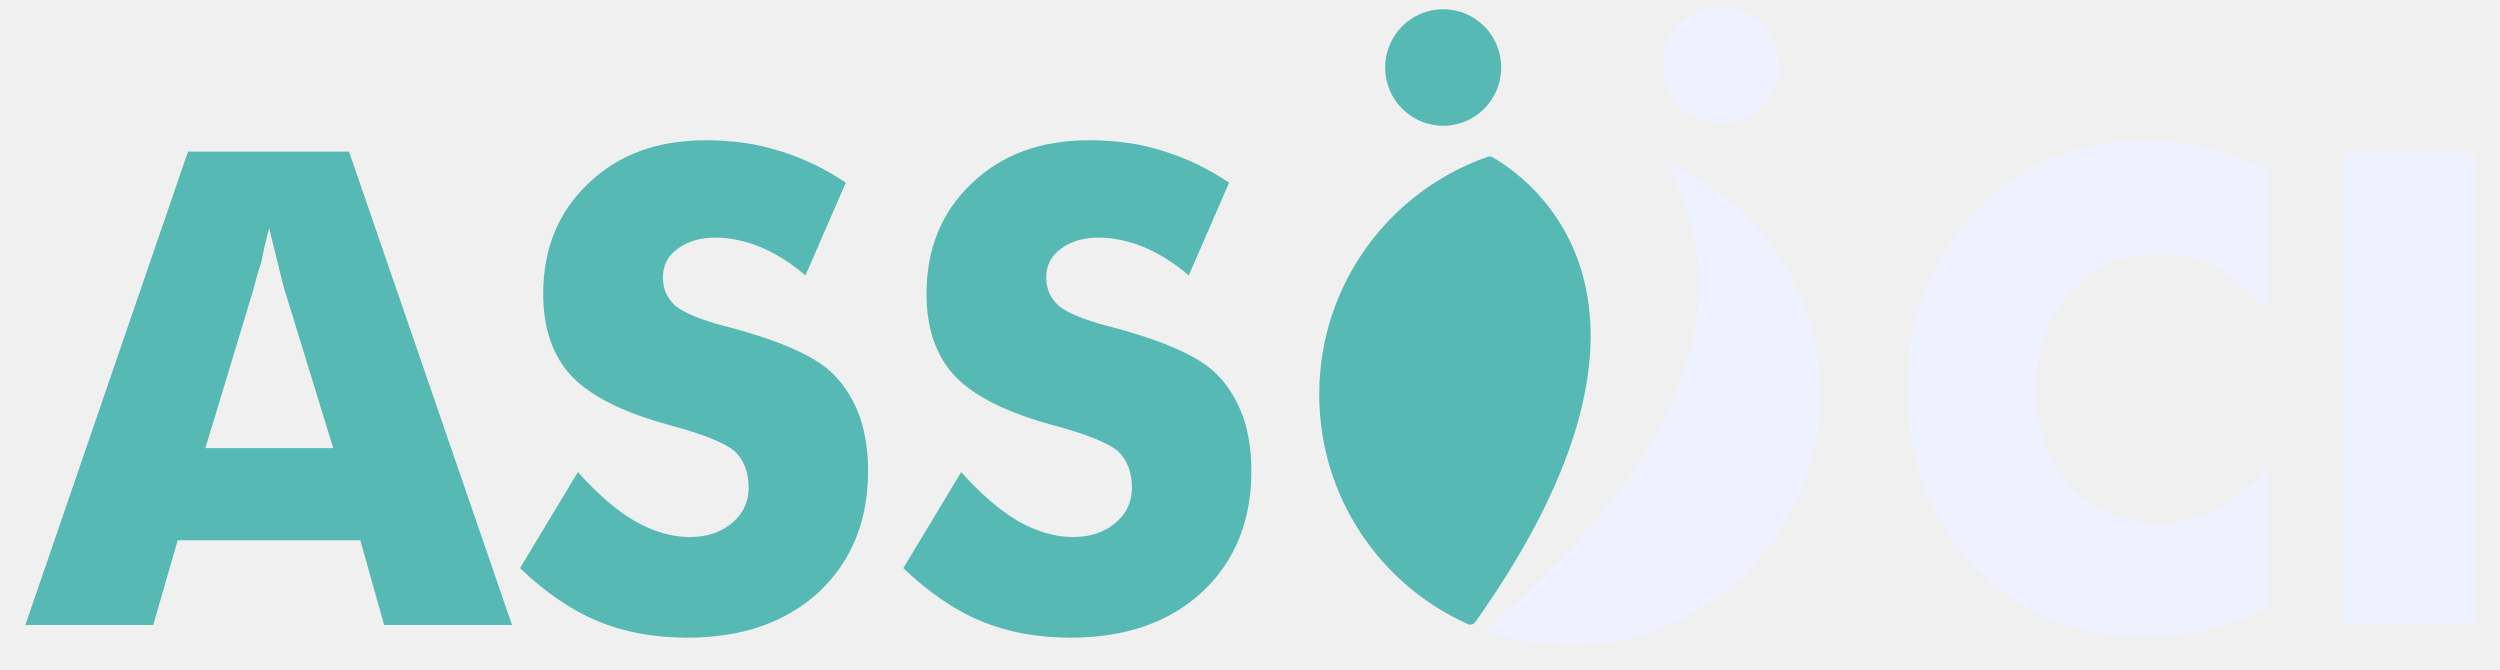
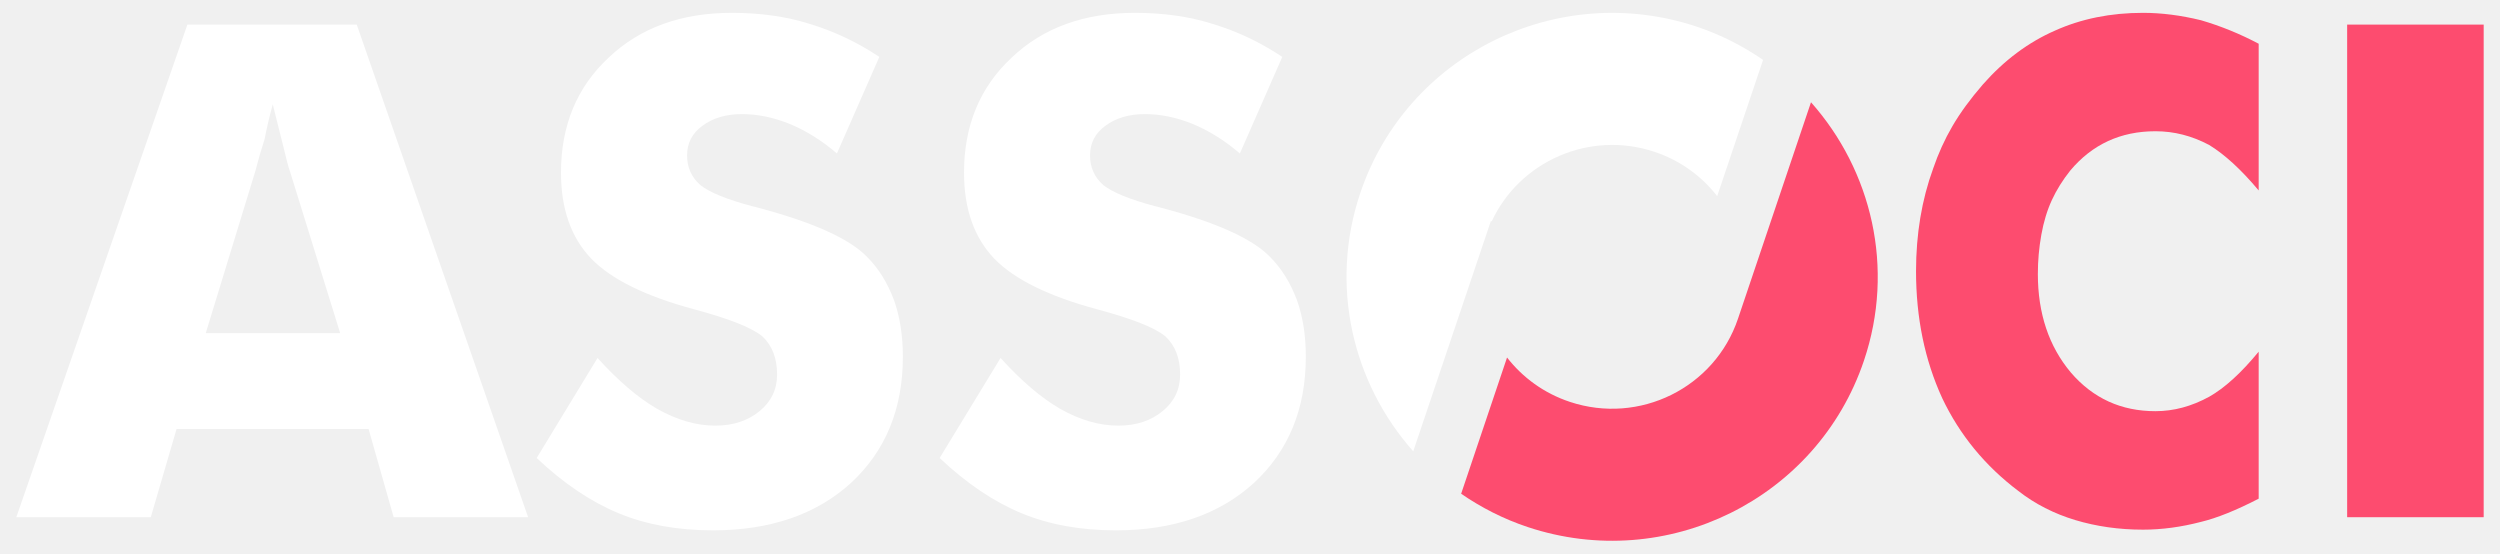
- <svg xmlns="http://www.w3.org/2000/svg" width="280" height="75" viewBox="0 0 280 75" fill="none">
-   <path d="M2.838 70.003L21.054 16.983H39.092L57.346 70.003H43.023L40.354 60.511H19.9L17.162 70.003H2.838ZM23 50.193H37.323L31.946 32.7C31.823 32.383 31.6 31.518 31.262 30.089C30.854 28.421 30.477 26.915 30.146 25.564C29.808 26.791 29.523 28.035 29.277 29.294C28.892 30.499 28.569 31.634 28.3 32.7L23 50.193Z" fill="#57B9B3" />
-   <path d="M64.723 52.873C66.931 55.337 69.046 57.16 71.062 58.341C73.177 59.546 75.239 60.149 77.254 60.149C79.154 60.149 80.723 59.631 81.969 58.589C83.215 57.554 83.846 56.233 83.846 54.642C83.846 52.904 83.331 51.537 82.3 50.549C81.192 49.606 78.762 48.626 74.992 47.614C69.854 46.216 66.215 44.401 64.077 42.184C61.915 39.914 60.839 36.824 60.839 32.916C60.839 27.85 62.531 23.718 65.915 20.528C69.254 17.315 73.623 15.709 79.031 15.709C82.085 15.709 84.846 16.111 87.315 16.906C89.923 17.702 92.392 18.883 94.731 20.459L90.208 30.854C88.623 29.48 86.939 28.414 85.162 27.665C83.431 26.962 81.739 26.614 80.085 26.614C78.4 26.614 77 27.039 75.869 27.881C74.785 28.676 74.246 29.742 74.246 31.071C74.246 32.353 74.715 33.411 75.654 34.26C76.638 35.056 78.492 35.82 81.208 36.539C81.3 36.562 81.385 36.585 81.462 36.593C81.531 36.608 81.638 36.631 81.785 36.685C87.654 38.253 91.523 40.014 93.4 41.976C94.623 43.204 95.585 44.764 96.285 46.648C96.908 48.432 97.223 50.464 97.223 52.734C97.223 58.334 95.385 62.859 91.708 66.312C88.008 69.718 83.1 71.417 76.992 71.417C73.239 71.417 69.892 70.799 66.946 69.571C64 68.343 61.1 66.358 58.239 63.632L64.723 52.873Z" fill="#57B9B3" />
-   <path d="M107.654 52.873C109.861 55.337 111.977 57.16 113.992 58.341C116.108 59.546 118.169 60.149 120.185 60.149C122.085 60.149 123.654 59.631 124.9 58.589C126.146 57.554 126.777 56.233 126.777 54.642C126.777 52.904 126.261 51.537 125.231 50.549C124.123 49.606 121.692 48.626 117.923 47.614C112.785 46.216 109.146 44.401 107.008 42.184C104.846 39.914 103.769 36.824 103.769 32.916C103.769 27.85 105.461 23.718 108.846 20.528C112.185 17.315 116.554 15.709 121.961 15.709C125.015 15.709 127.777 16.111 130.246 16.906C132.854 17.702 135.323 18.883 137.661 20.459L133.138 30.854C131.554 29.48 129.869 28.414 128.092 27.665C126.361 26.962 124.669 26.614 123.015 26.614C121.331 26.614 119.931 27.039 118.8 27.881C117.715 28.676 117.177 29.742 117.177 31.071C117.177 32.353 117.646 33.411 118.585 34.26C119.569 35.056 121.423 35.82 124.138 36.539C124.231 36.562 124.315 36.585 124.392 36.593C124.461 36.608 124.569 36.631 124.715 36.685C130.585 38.253 134.454 40.014 136.331 41.976C137.554 43.204 138.515 44.764 139.215 46.648C139.838 48.432 140.154 50.464 140.154 52.734C140.154 58.334 138.315 62.859 134.638 66.312C130.938 69.718 126.031 71.417 119.923 71.417C116.169 71.417 112.823 70.799 109.877 69.571C106.931 68.343 104.031 66.358 101.169 63.632L107.654 52.873Z" fill="#57B9B3" />
-   <path d="M254.077 19.053V34.847C252.008 32.599 250.061 30.97 248.231 29.958C246.185 28.97 244.069 28.475 241.885 28.475C237.769 28.475 234.415 29.889 231.823 32.715C230.931 33.727 230.215 34.785 229.661 35.882C229.108 36.978 228.692 38.222 228.415 39.612C228.138 41.002 228 42.408 228 43.829C228 48.077 229.3 51.614 231.892 54.441C234.515 57.221 237.846 58.604 241.885 58.604C244.046 58.604 246.161 58.086 248.231 57.044C250.061 56.101 252.008 54.487 254.077 52.193V68.018C251.408 69.277 249.138 70.104 247.261 70.521C244.931 71.077 242.646 71.355 240.408 71.355C237.569 71.355 234.9 71.007 232.4 70.32C229.9 69.632 227.661 68.59 225.692 67.184C221.762 64.481 218.762 61.145 216.7 57.19C214.638 53.089 213.608 48.532 213.608 43.536C213.608 39.527 214.277 35.843 215.623 32.491C216.223 30.877 216.985 29.348 217.915 27.911C218.838 26.475 220.038 24.984 221.5 23.44C224.023 20.829 226.854 18.898 230.008 17.647C233.131 16.365 236.6 15.724 240.423 15.724C242.608 15.724 244.892 15.987 247.269 16.52C249.615 17.145 251.885 17.987 254.077 19.053Z" fill="#F0F1FE" />
-   <path d="M262.554 70.003V16.982H277.092V70.003H262.554Z" fill="#F0F1FE" />
-   <path d="M161.638 14.087C165.228 14.087 168.138 11.165 168.138 7.561C168.138 3.957 165.228 1.035 161.638 1.035C158.049 1.035 155.138 3.957 155.138 7.561C155.138 11.165 158.049 14.087 161.638 14.087Z" fill="#57B9B3" />
-   <path d="M192.708 13.786C196.298 13.786 199.208 10.864 199.208 7.26C199.208 3.655 196.298 0.733 192.708 0.733C189.118 0.733 186.208 3.655 186.208 7.26C186.208 10.864 189.118 13.786 192.708 13.786Z" fill="#F0F1FE" />
-   <path d="M167.161 17.609C167 17.517 166.808 17.501 166.631 17.563C155.646 21.378 147.754 31.843 147.754 44.17C147.754 55.654 154.6 65.532 164.423 69.911C164.708 70.035 165.046 69.934 165.223 69.687C190.877 33.481 171.108 19.857 167.161 17.609Z" fill="#57B9B3" />
-   <path d="M186.492 18.15C186.669 18.474 186.854 18.799 187.038 19.131C198.792 40.895 175.654 62.875 166.184 70.622C169.184 71.718 172.423 72.321 175.8 72.321C191.285 72.321 203.838 59.717 203.838 44.17C203.831 32.43 196.669 22.367 186.492 18.15Z" fill="#F0F1FE" />
+ <svg xmlns="http://www.w3.org/2000/svg" width="280" height="62" viewBox="0 0 280 62" fill="none">
+   <path d="M252.972 4.9V21.33C251.013 18.996 249.167 17.3 247.433 16.241C245.491 15.207 243.489 14.699 241.408 14.699C237.507 14.699 234.326 16.172 231.864 19.108C231.023 20.167 230.338 21.261 229.809 22.406C229.281 23.551 228.89 24.843 228.63 26.29C228.37 27.736 228.24 29.2 228.24 30.681C228.24 35.107 229.471 38.784 231.933 41.721C234.421 44.614 237.576 46.052 241.408 46.052C243.463 46.052 245.465 45.51 247.433 44.433C249.167 43.452 251.013 41.772 252.972 39.387V55.852C250.441 57.16 248.291 58.022 246.505 58.452C244.295 59.029 242.128 59.322 240.012 59.322C237.325 59.322 234.794 58.96 232.419 58.245C230.052 57.531 227.928 56.446 226.056 54.99C222.328 52.175 219.485 48.713 217.526 44.588C215.567 40.317 214.596 35.581 214.596 30.38C214.596 26.212 215.237 22.38 216.511 18.884C217.084 17.205 217.803 15.612 218.679 14.114C219.554 12.615 220.69 11.065 222.077 9.464C224.469 6.751 227.157 4.745 230.139 3.436C233.103 2.101 236.389 1.438 240.012 1.438C242.084 1.438 244.251 1.714 246.505 2.265C248.742 2.919 250.892 3.797 252.972 4.9Z" fill="#FD4C6F" />
+   <path d="M262.881 57.918V2.755H278.172V57.927H262.881V57.918Z" fill="#FD4C6F" />
+   <path d="M1.83 57.918L20.988 2.755H39.955L59.148 57.927H44.09L41.282 48.05H19.774L16.888 57.927H1.83V57.918ZM23.043 37.312H38.1L32.448 19.108C32.318 18.781 32.084 17.877 31.729 16.395C31.295 14.665 30.905 13.089 30.55 11.685C30.194 12.968 29.891 14.26 29.639 15.569C29.232 16.826 28.894 18.006 28.616 19.108L23.043 37.312Z" fill="white" />
+   <path d="M66.923 40.093C69.246 42.659 71.465 44.554 73.589 45.785C75.808 47.042 77.984 47.671 80.108 47.671C82.102 47.671 83.758 47.129 85.067 46.052C86.384 44.976 87.034 43.607 87.034 41.945C87.034 40.136 86.488 38.715 85.405 37.691C84.243 36.709 81.677 35.693 77.716 34.634C72.315 33.178 68.483 31.293 66.238 28.985C63.967 26.625 62.831 23.405 62.831 19.34C62.831 14.062 64.608 9.765 68.171 6.45C71.691 3.109 76.285 1.438 81.972 1.438C85.179 1.438 88.083 1.851 90.684 2.678C93.423 3.505 96.024 4.736 98.486 6.372L93.735 17.188C92.071 15.758 90.303 14.647 88.43 13.872C86.61 13.14 84.833 12.779 83.09 12.779C81.322 12.779 79.839 13.218 78.66 14.096C77.525 14.923 76.953 16.034 76.953 17.412C76.953 18.746 77.447 19.849 78.435 20.727C79.475 21.553 81.417 22.346 84.278 23.104C84.382 23.129 84.469 23.147 84.546 23.164C84.624 23.181 84.737 23.207 84.885 23.259C91.057 24.895 95.131 26.729 97.099 28.761C98.391 30.044 99.396 31.663 100.133 33.626C100.792 35.486 101.121 37.596 101.121 39.956C101.121 45.785 99.188 50.495 95.313 54.086C91.421 57.626 86.263 59.399 79.839 59.399C75.895 59.399 72.376 58.762 69.272 57.479C66.177 56.196 63.117 54.138 60.109 51.296L66.923 40.093Z" fill="white" />
+   <path d="M112.063 40.093C114.386 42.659 116.605 44.554 118.729 45.785C120.948 47.042 123.124 47.671 125.248 47.671C127.241 47.671 128.897 47.129 130.206 46.052C131.524 44.976 132.174 43.607 132.174 41.945C132.174 40.136 131.628 38.715 130.544 37.691C129.383 36.709 126.817 35.693 122.855 34.634C117.454 33.178 113.623 31.293 111.378 28.985C109.106 26.625 107.971 23.405 107.971 19.34C107.971 14.062 109.748 9.765 113.311 6.45C116.822 3.109 121.425 1.438 127.103 1.438C130.31 1.438 133.214 1.851 135.815 2.678C138.554 3.505 141.155 4.736 143.617 6.372L138.866 17.188C137.202 15.758 135.433 14.647 133.561 13.872C131.741 13.14 129.963 12.779 128.221 12.779C126.453 12.779 124.97 13.218 123.791 14.096C122.656 14.923 122.084 16.034 122.084 17.412C122.084 18.746 122.578 19.849 123.566 20.727C124.606 21.553 126.548 22.346 129.409 23.104C129.513 23.129 129.599 23.147 129.677 23.164C129.755 23.181 129.868 23.207 130.015 23.259C136.188 24.895 140.262 26.729 142.23 28.761C143.521 30.044 144.527 31.663 145.264 33.626C145.923 35.486 146.252 37.596 146.252 39.956C146.252 45.785 144.319 50.495 140.444 54.086C136.552 57.626 131.394 59.399 124.97 59.399C121.026 59.399 117.506 58.762 114.403 57.479C111.308 56.196 108.248 54.138 105.24 51.296L112.063 40.093Z" fill="white" />
+   <path d="M166.977 24.757L167.073 24.791C170.211 18.049 178.03 14.587 185.286 16.998C188.19 17.963 190.582 19.728 192.325 21.967L197.465 6.708C195.22 5.167 192.732 3.884 190.01 2.979C174.433 -2.205 157.572 6.14 152.353 21.614C148.86 31.982 151.495 42.901 158.283 50.547L166.977 24.757Z" fill="white" />
+   <path d="M202.831 11.453L194.656 35.693C192.047 43.434 183.621 47.602 175.828 45.01C172.924 44.046 170.531 42.28 168.789 40.041L163.648 55.3C165.894 56.842 168.382 58.125 171.104 59.029C186.681 64.213 203.542 55.869 208.761 40.395C212.263 30.027 209.627 19.108 202.831 11.453Z" fill="#FD4C6F" />
</svg>
